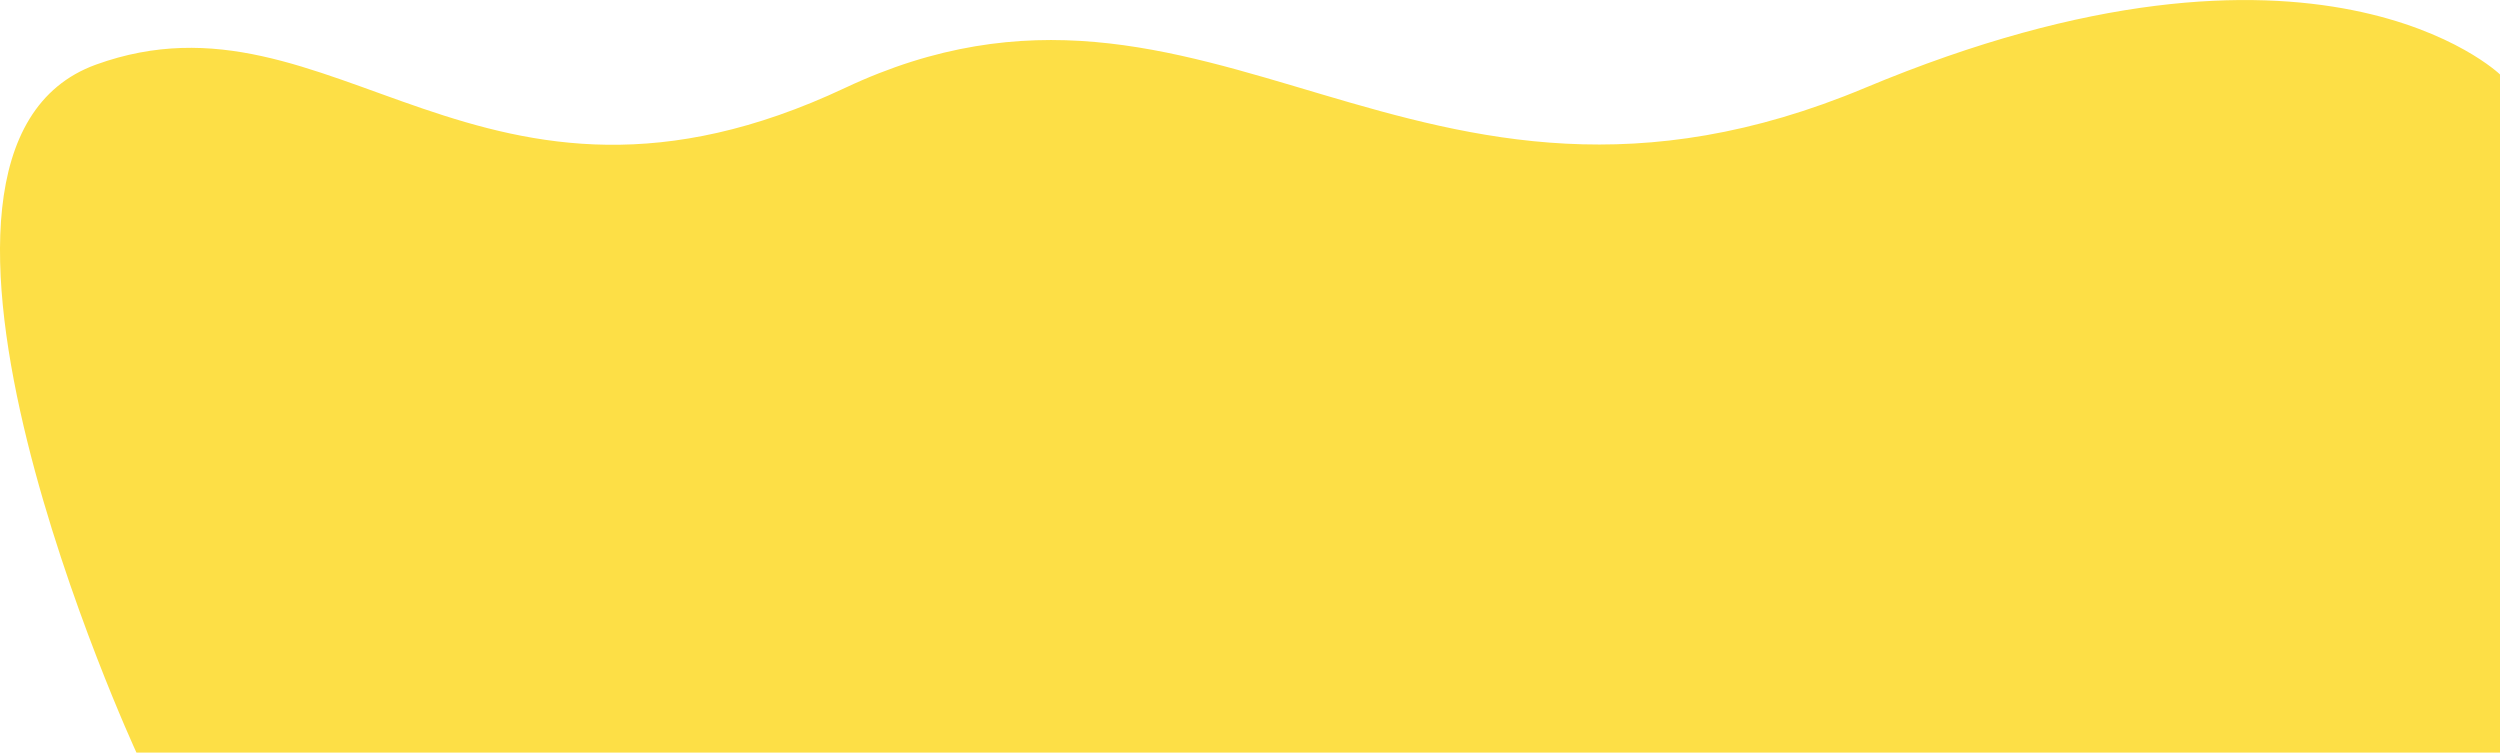
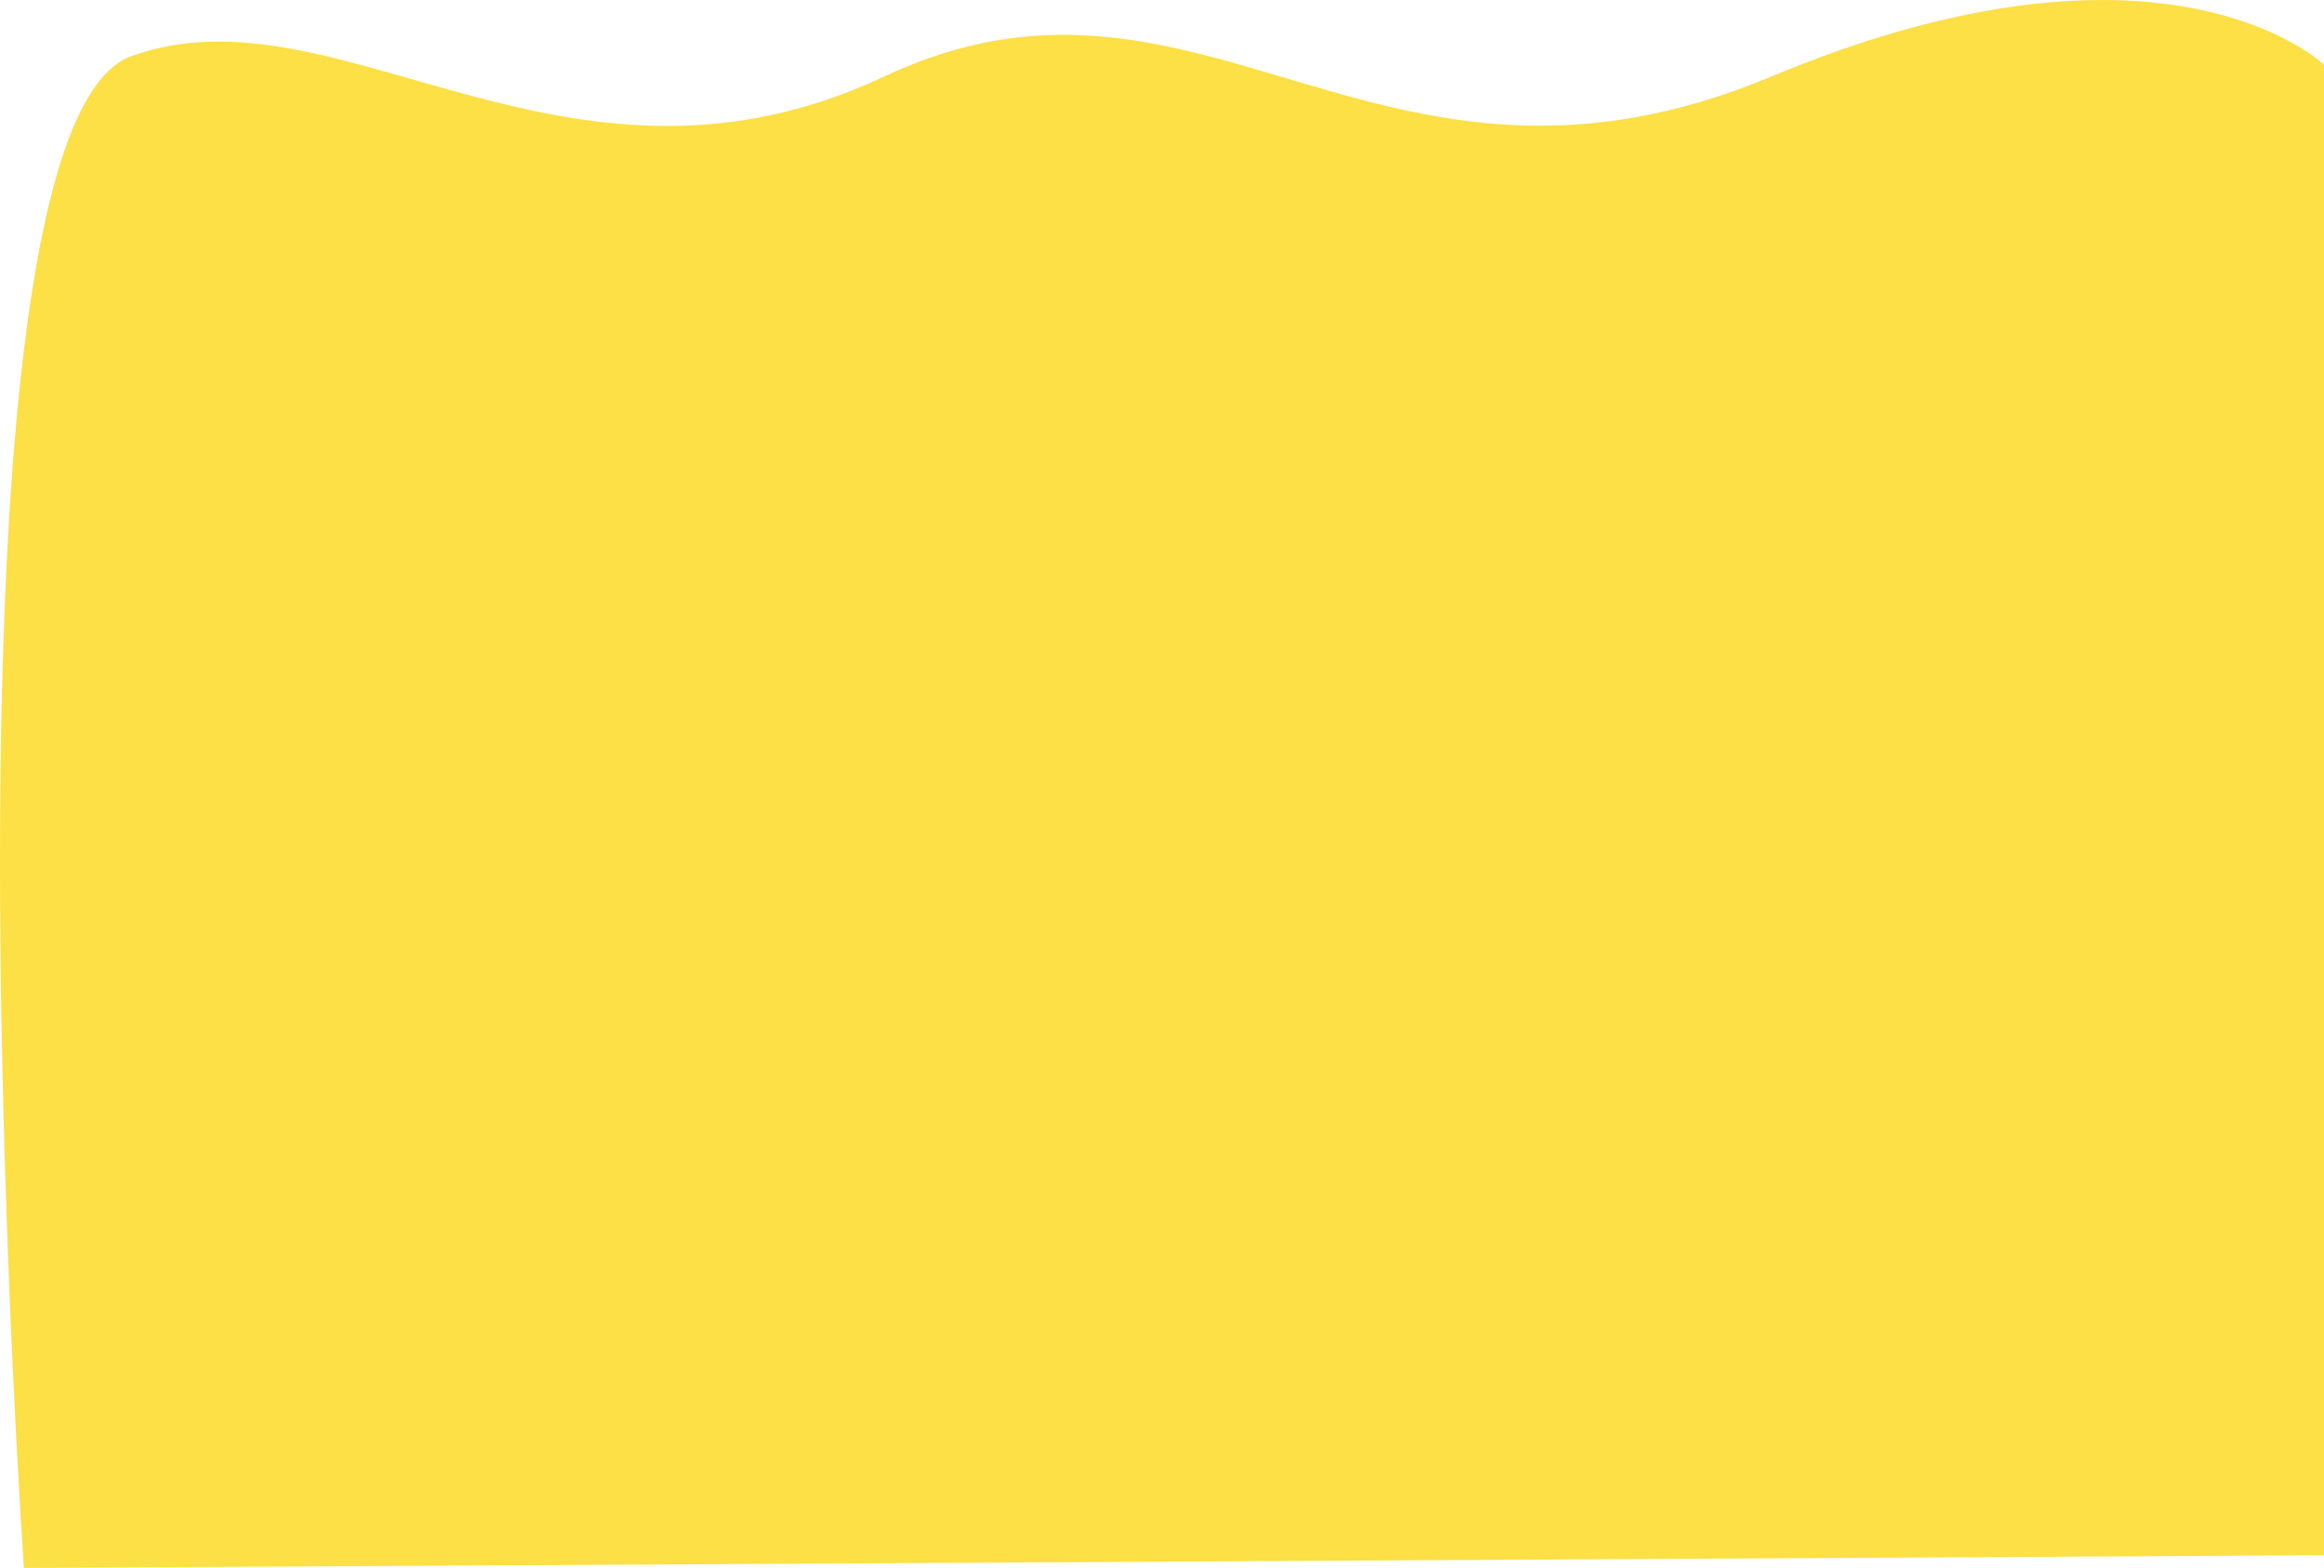
- <svg xmlns="http://www.w3.org/2000/svg" id="Layer_1" version="1.1" viewBox="0 0 2787.1 839">
+ <svg xmlns="http://www.w3.org/2000/svg" id="Layer_1" version="1.1" viewBox="0 0 2978.2 2009.6">
  <defs>
    <style>
      .st0 {
        fill: #fddf46;
        fill-rule: evenodd;
      }
    </style>
  </defs>
-   <path class="st0" d="M107.1,72c265-95.8,427.4,217.8,835,26,407.6-191.8,632,211.3,1137,0s708-15,708-15v756H152.1S-157.8,167.8,107.1,72Z" />
+   <path class="st0" d="M168.2,72c265-95.8,557.4,217.8,965,26,407.6-191.8,632,211.3,1137,0s708-15,708-15v1910.3L30.6,2009.6S-96.7,167.8,168.2,72Z" />
</svg>
